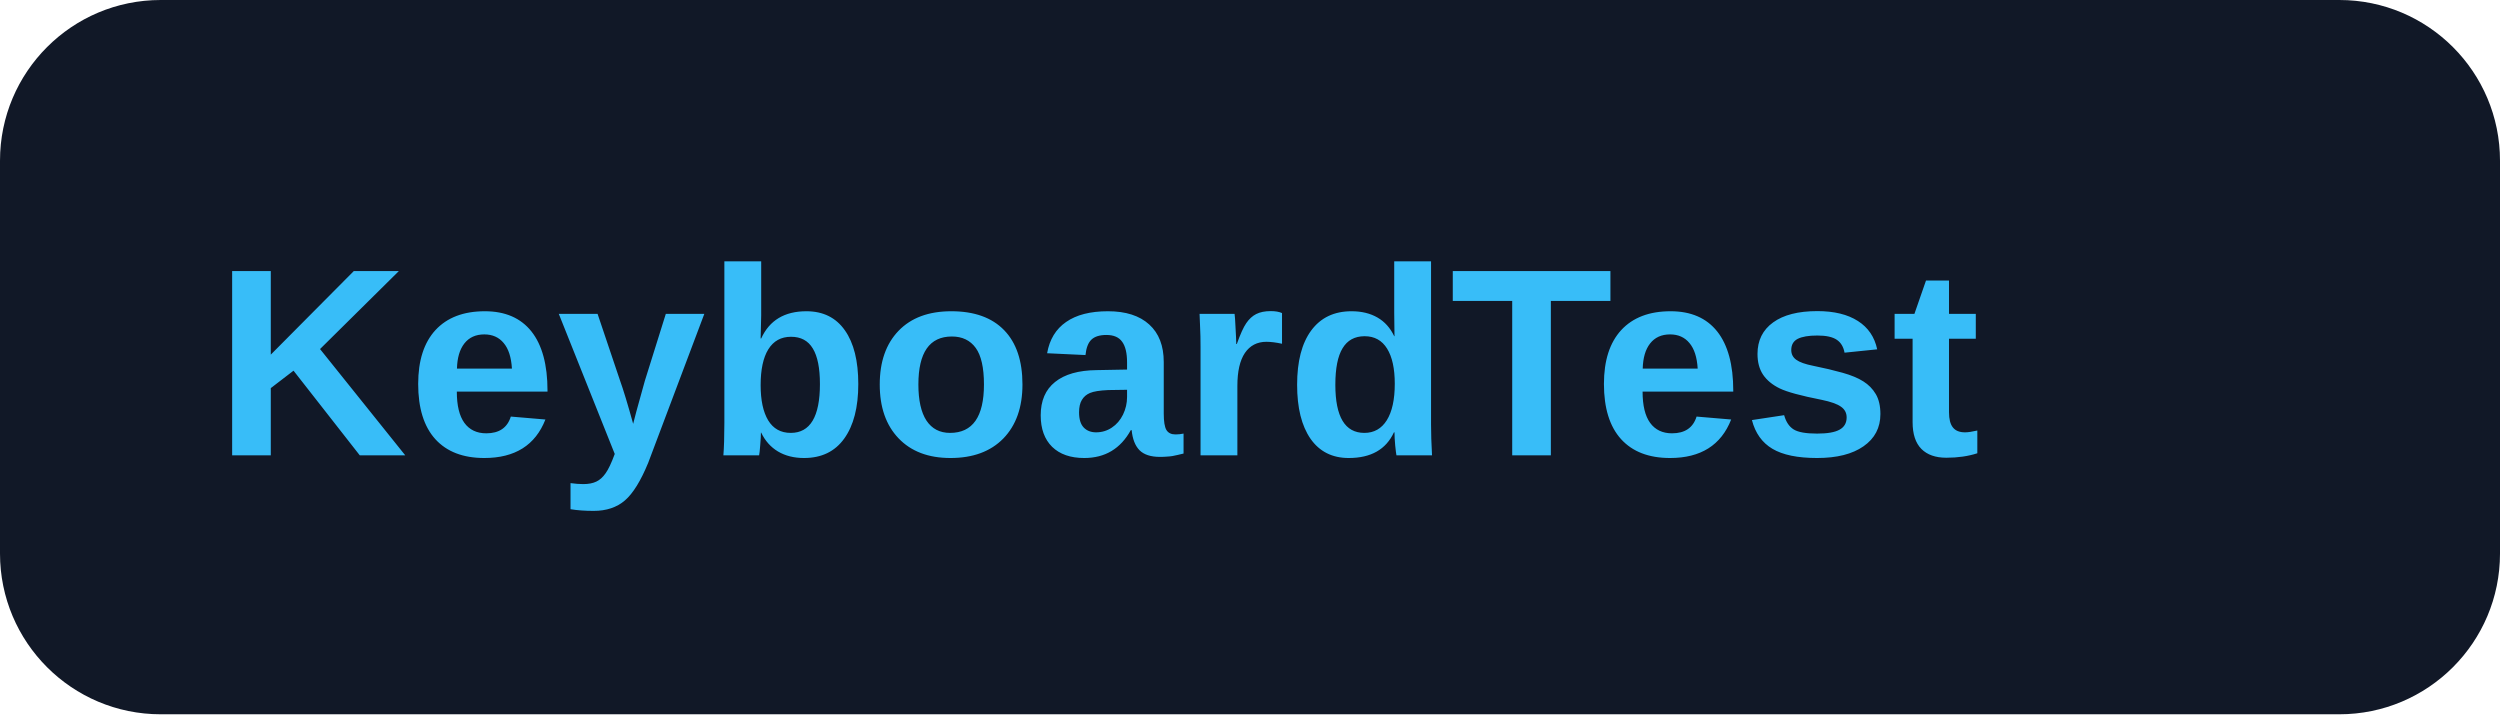
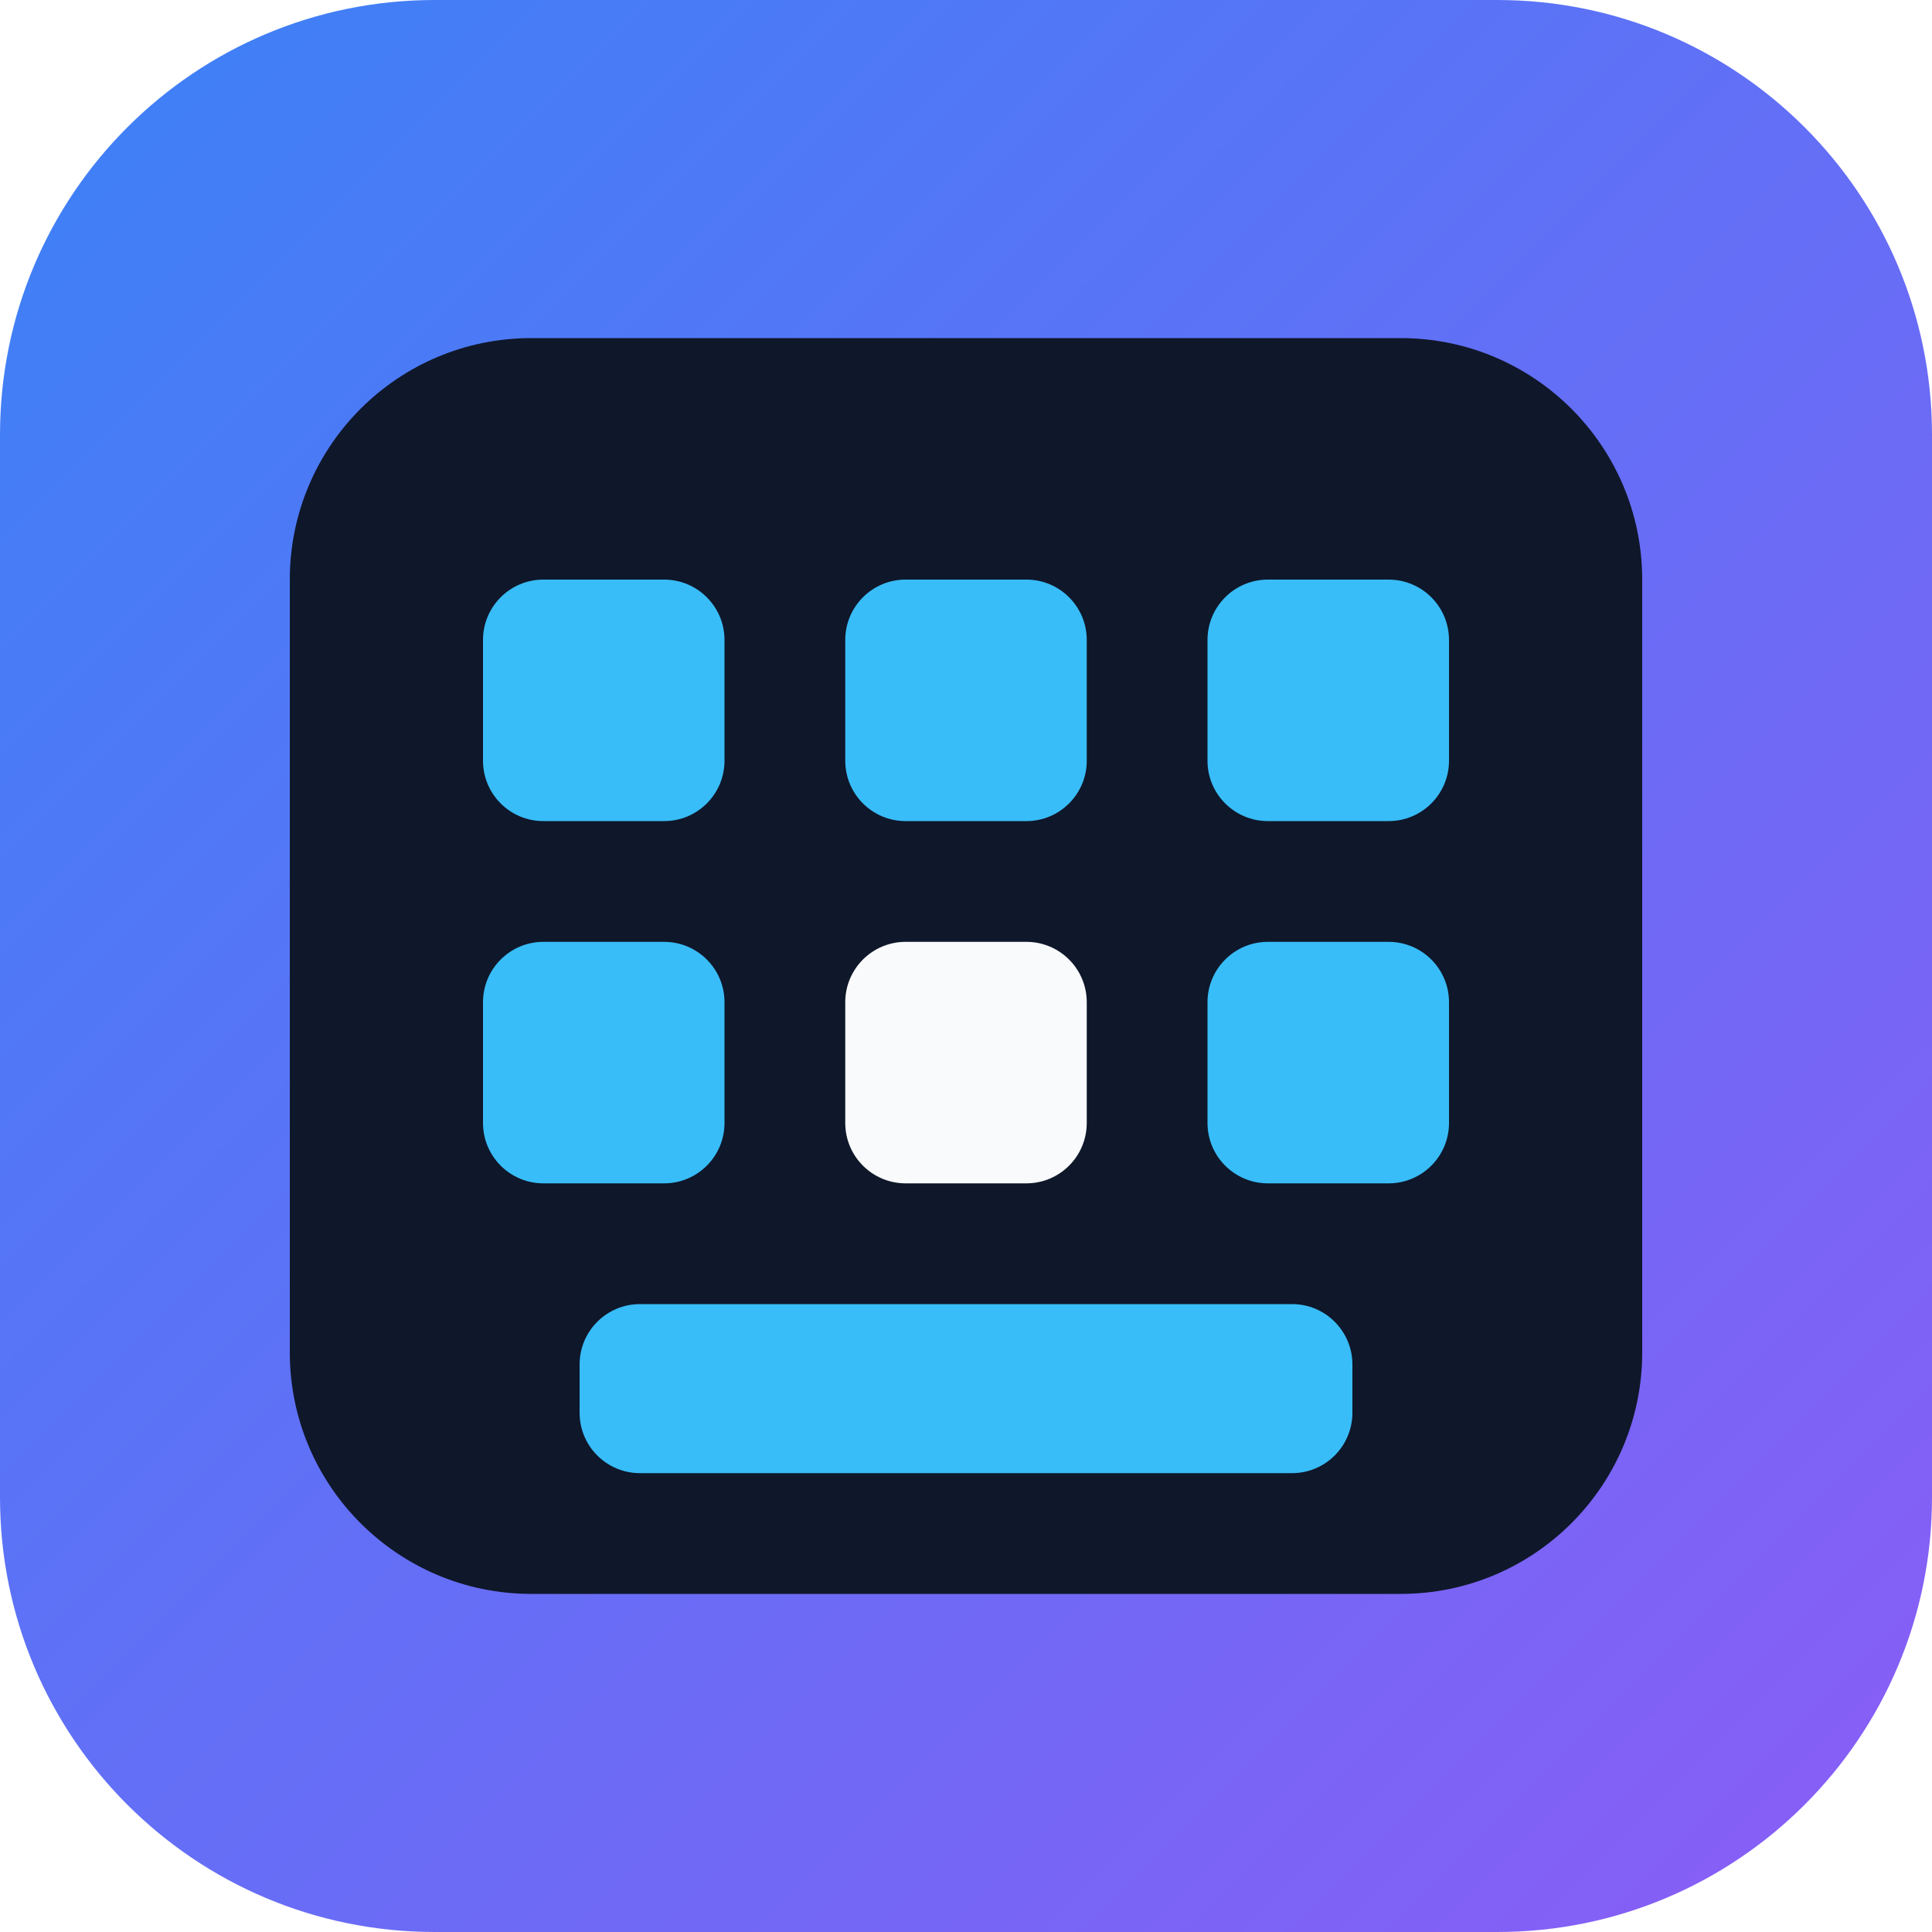
- <svg xmlns="http://www.w3.org/2000/svg" viewBox="0 0 280 80">
-   <rect width="280" height="80" rx="18" fill="#111827" />
-   <text x="24" y="51" fill="#38bdf8" font-size="30" font-family="Arial, sans-serif" font-weight="700">KeyboardTest</text>
+ <svg xmlns="http://www.w3.org/2000/svg" viewBox="0 0 80 80">
+   <defs>
+     <linearGradient id="g" x1="0" y1="0" x2="1" y2="1">
+       <stop offset="0" stop-color="#3b82f6" />
+       <stop offset="1" stop-color="#8b5cf6" />
+     </linearGradient>
+   </defs>
+   <rect width="80" height="80" rx="18" fill="url(#g)" />
+   <rect x="12" y="14" width="56" height="52" rx="10" fill="#0f172a" />
+   <g fill="#38bdf8">
+     <rect x="20" y="24" width="10" height="10" rx="2.5" />
+     <rect x="35" y="24" width="10" height="10" rx="2.5" />
+     <rect x="50" y="24" width="10" height="10" rx="2.5" />
+     <rect x="20" y="39" width="10" height="10" rx="2.5" />
+     <rect x="35" y="39" width="10" height="10" rx="2.5" fill="#f8fafc" />
+     <rect x="50" y="39" width="10" height="10" rx="2.5" />
+     <rect x="24" y="54" width="32" height="7" rx="2.5" />
+   </g>
</svg>
